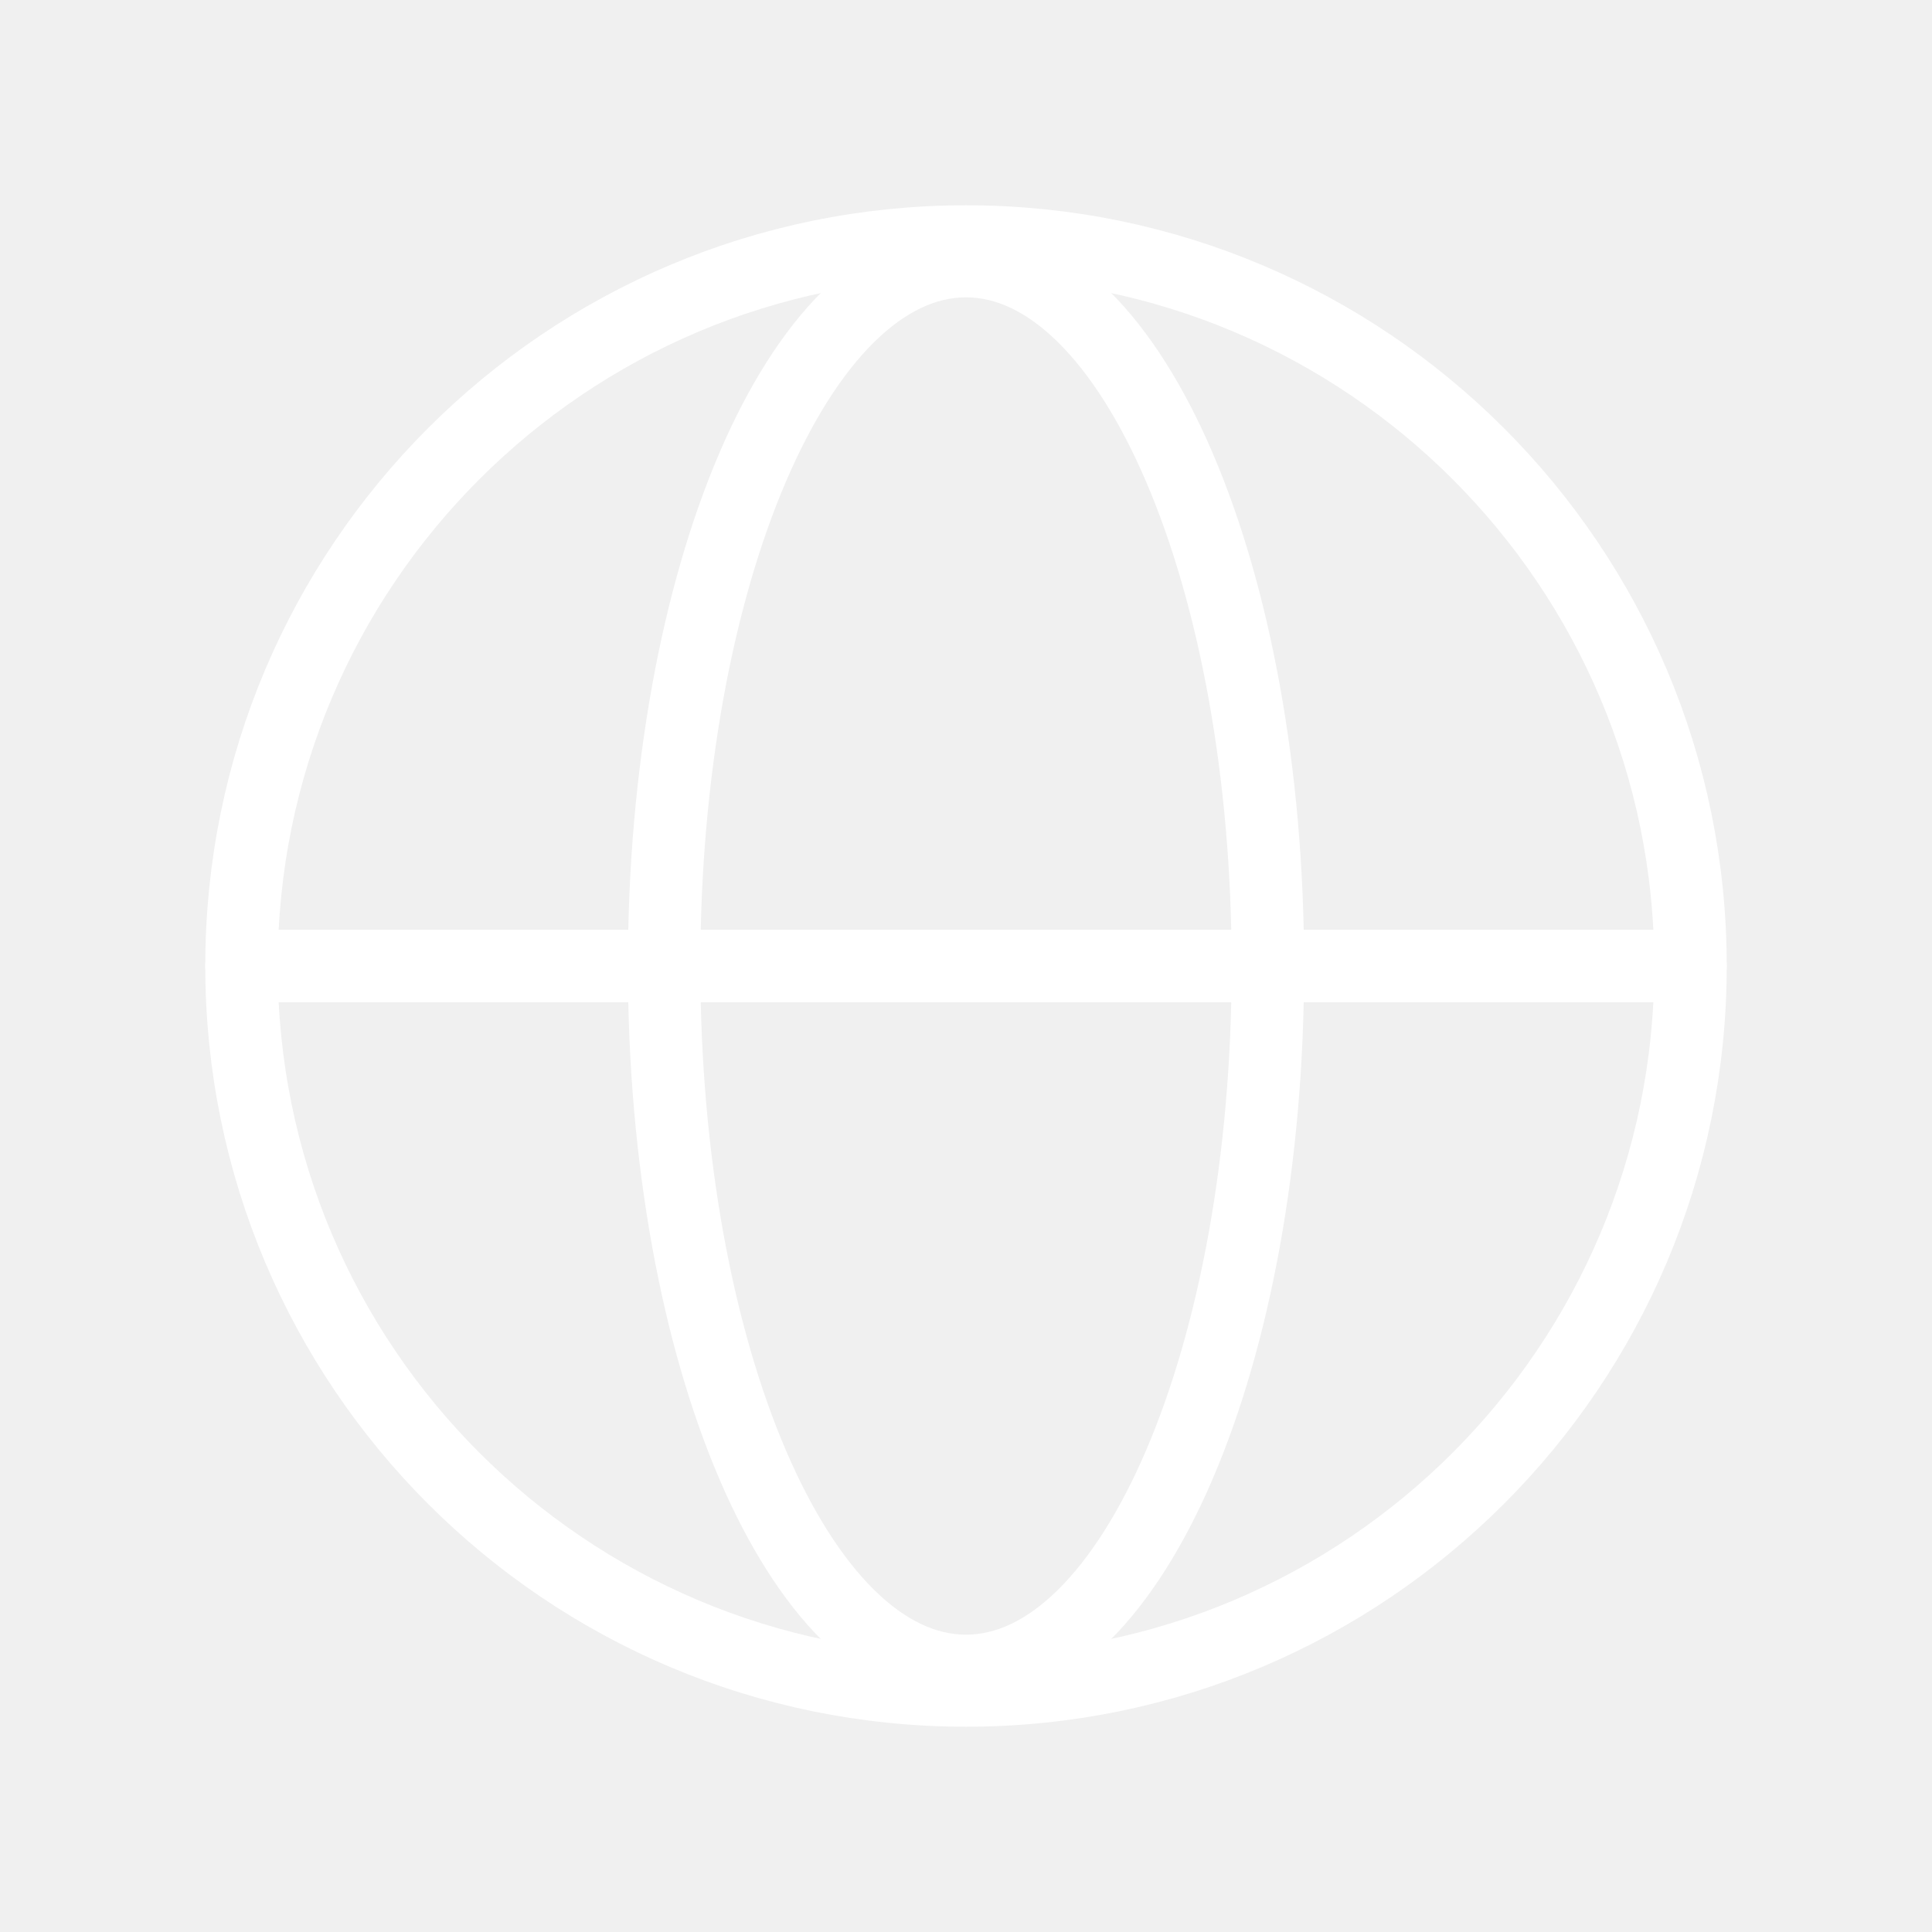
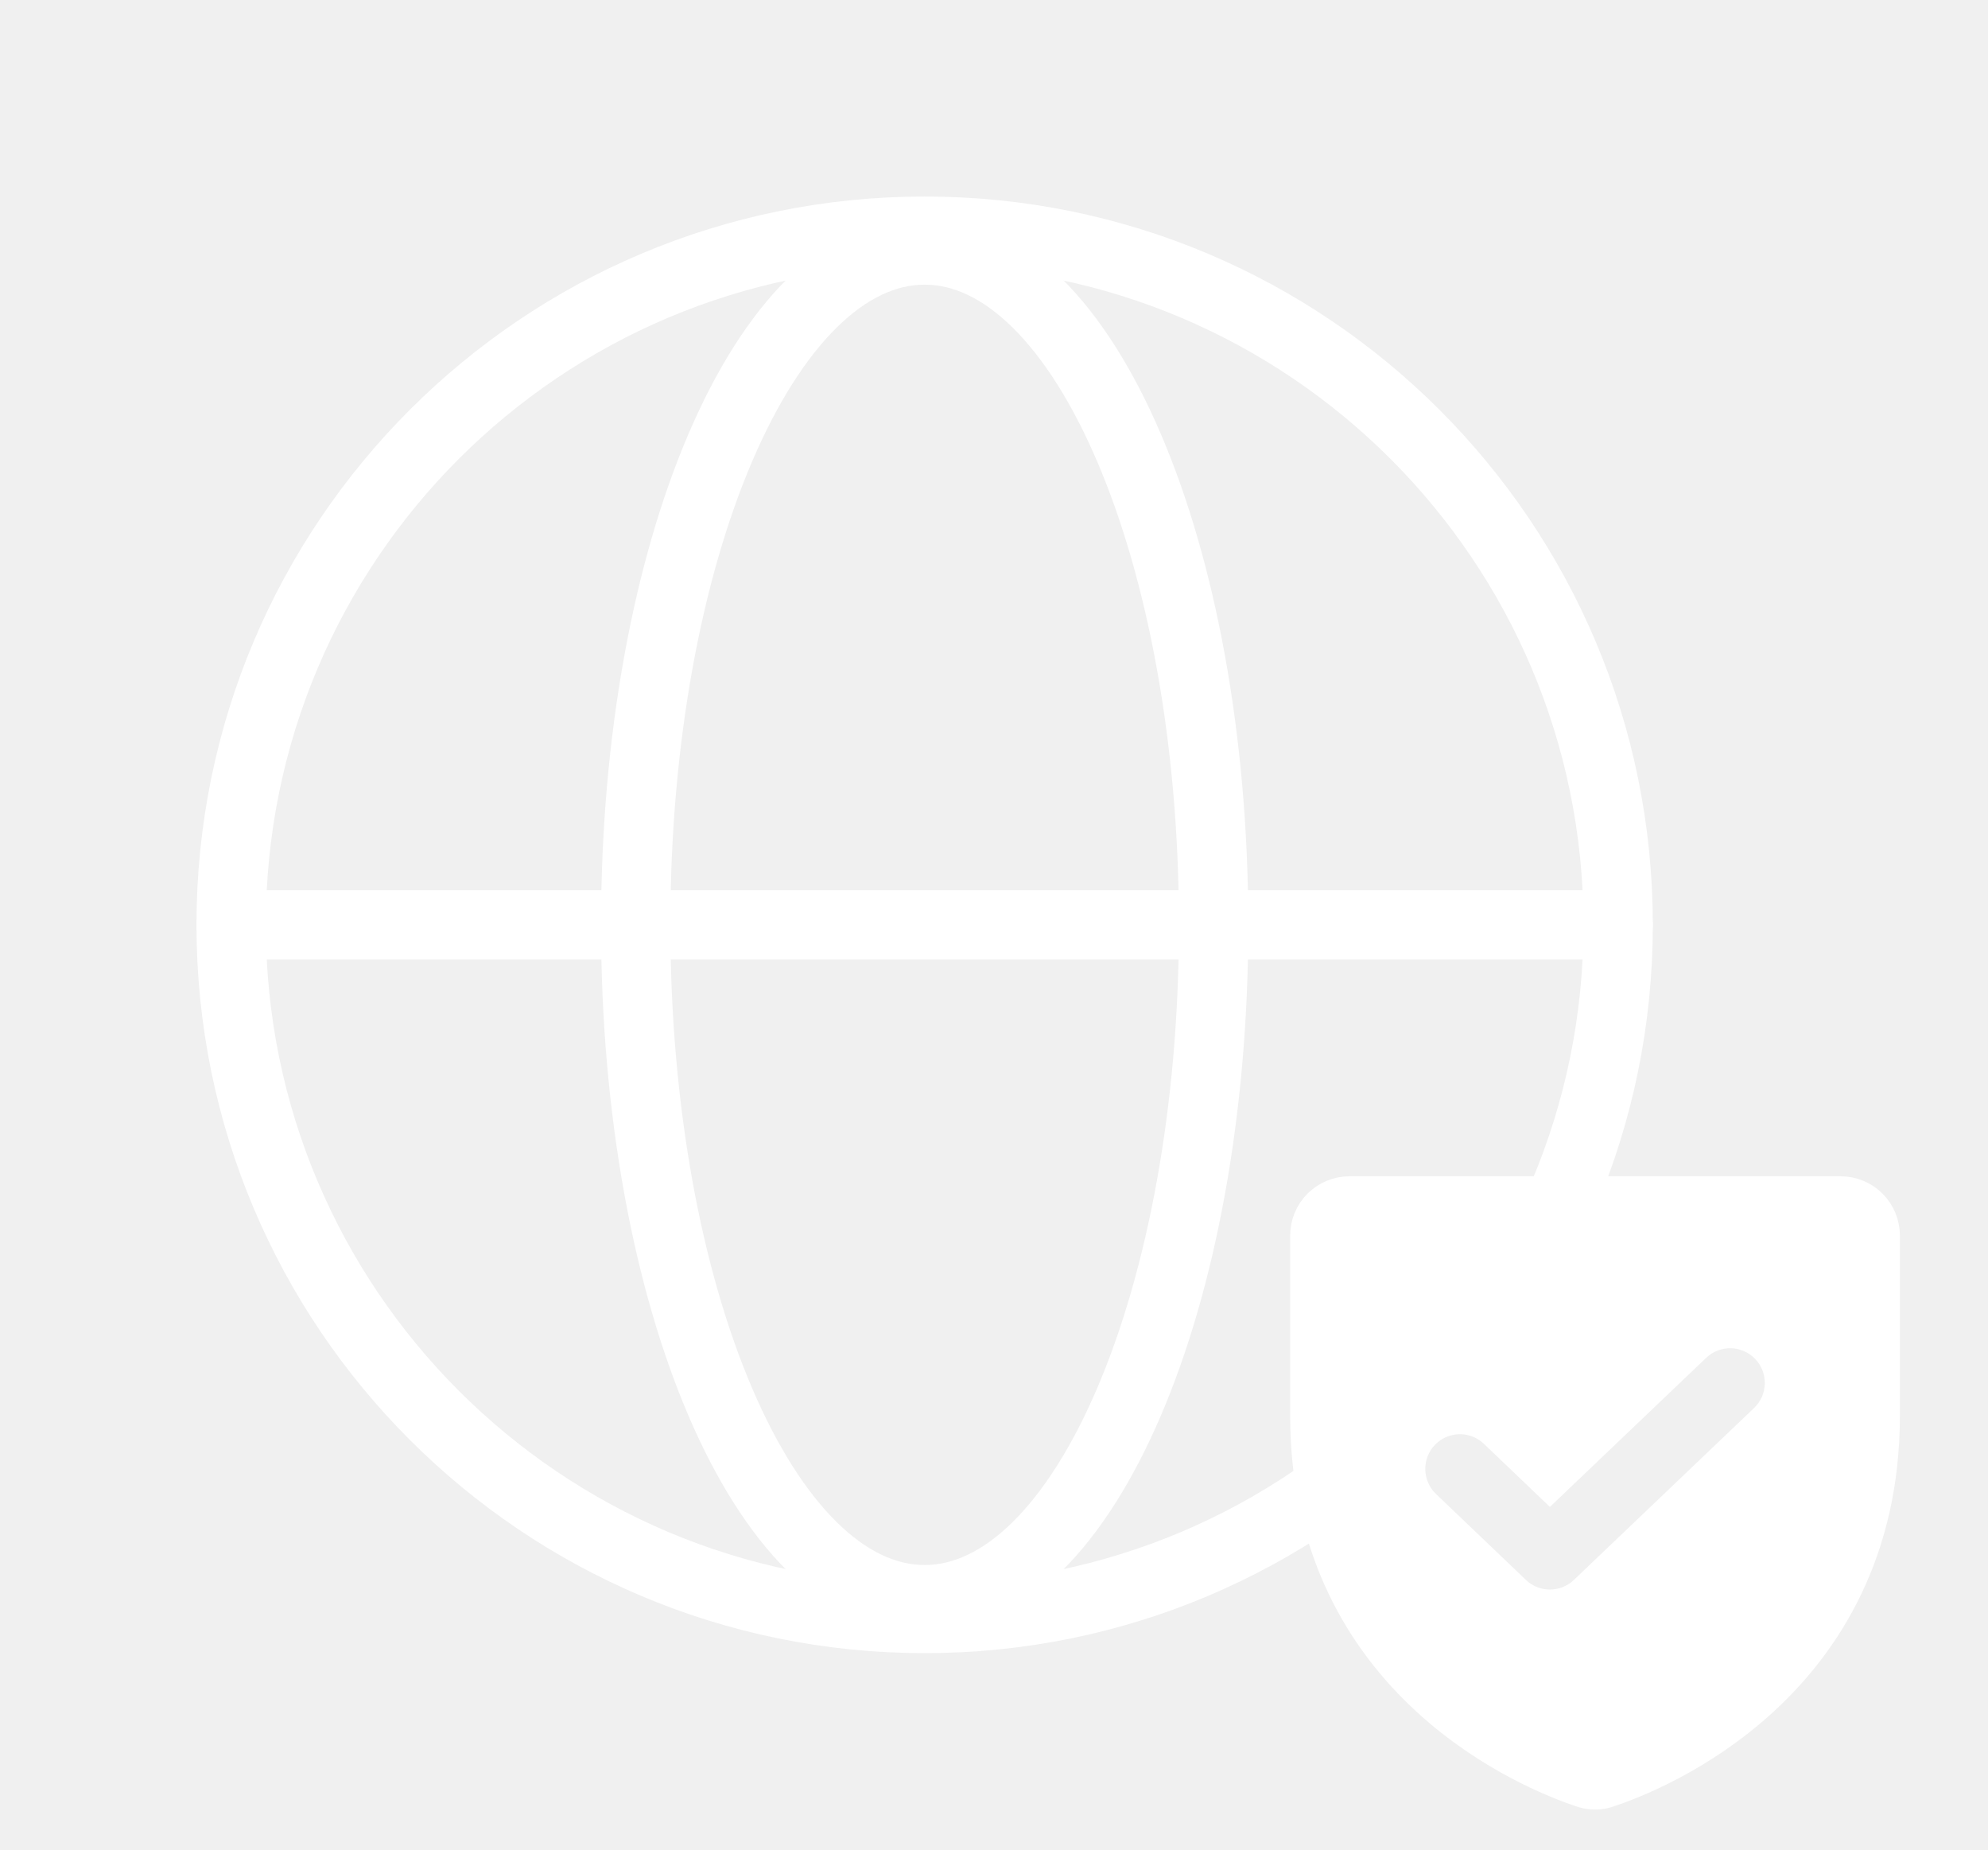
- <svg xmlns="http://www.w3.org/2000/svg" width="40" height="40" viewBox="0 0 40 40" fill="none">
+ <svg xmlns="http://www.w3.org/2000/svg" width="43" height="40" viewBox="0 0 43 40" fill="none">
  <path d="M20 35C28.284 35 35 28.284 35 20C35 11.716 28.284 5 20 5C11.716 5 5 11.716 5 20C5 28.284 11.716 35 20 35Z" stroke="white" stroke-width="1.5" stroke-miterlimit="10" />
  <path d="M5 20H35" stroke="white" stroke-width="1.5" stroke-linecap="round" stroke-linejoin="round" />
  <path d="M20 34.594C23.452 34.594 26.25 28.06 26.25 20C26.25 11.94 23.452 5.406 20 5.406C16.548 5.406 13.75 11.94 13.75 20C13.75 28.06 16.548 34.594 20 34.594Z" stroke="white" stroke-width="1.5" stroke-miterlimit="10" />
+   <path d="M28.656 30.617V26.719C28.656 26.578 28.712 26.443 28.812 26.343C28.912 26.244 29.047 26.188 29.188 26.188H39.812C39.953 26.188 40.089 26.244 40.188 26.343C40.288 26.443 40.344 26.578 40.344 26.719V30.617C40.344 36.195 35.609 38.041 34.666 38.353C34.559 38.393 34.441 38.393 34.334 38.353C33.391 38.041 28.656 36.195 28.656 30.617Z" stroke="white" stroke-width="1.5" stroke-linecap="round" stroke-linejoin="round" />
+   <path fill-rule="evenodd" clip-rule="evenodd" d="M28.656 26.719V30.617C28.656 36.195 33.391 38.041 34.334 38.353C34.441 38.393 34.559 38.393 34.666 38.353C35.609 38.041 40.344 36.195 40.344 30.617V26.719C40.344 26.578 40.288 26.443 40.188 26.343C40.089 26.244 39.953 26.188 39.812 26.188H29.188C29.047 26.188 28.912 26.244 28.812 26.343C28.712 26.443 28.656 26.578 28.656 26.719ZM37.94 30.449C38.239 30.163 38.251 29.688 37.965 29.389C37.679 29.089 37.204 29.078 36.904 29.364L33.524 32.588L32.096 31.223C31.797 30.937 31.322 30.948 31.036 31.247C30.75 31.547 30.761 32.022 31.06 32.308L33.006 34.167C33.295 34.444 33.752 34.444 34.041 34.168L37.94 30.449Z" fill="white" />
</svg>
